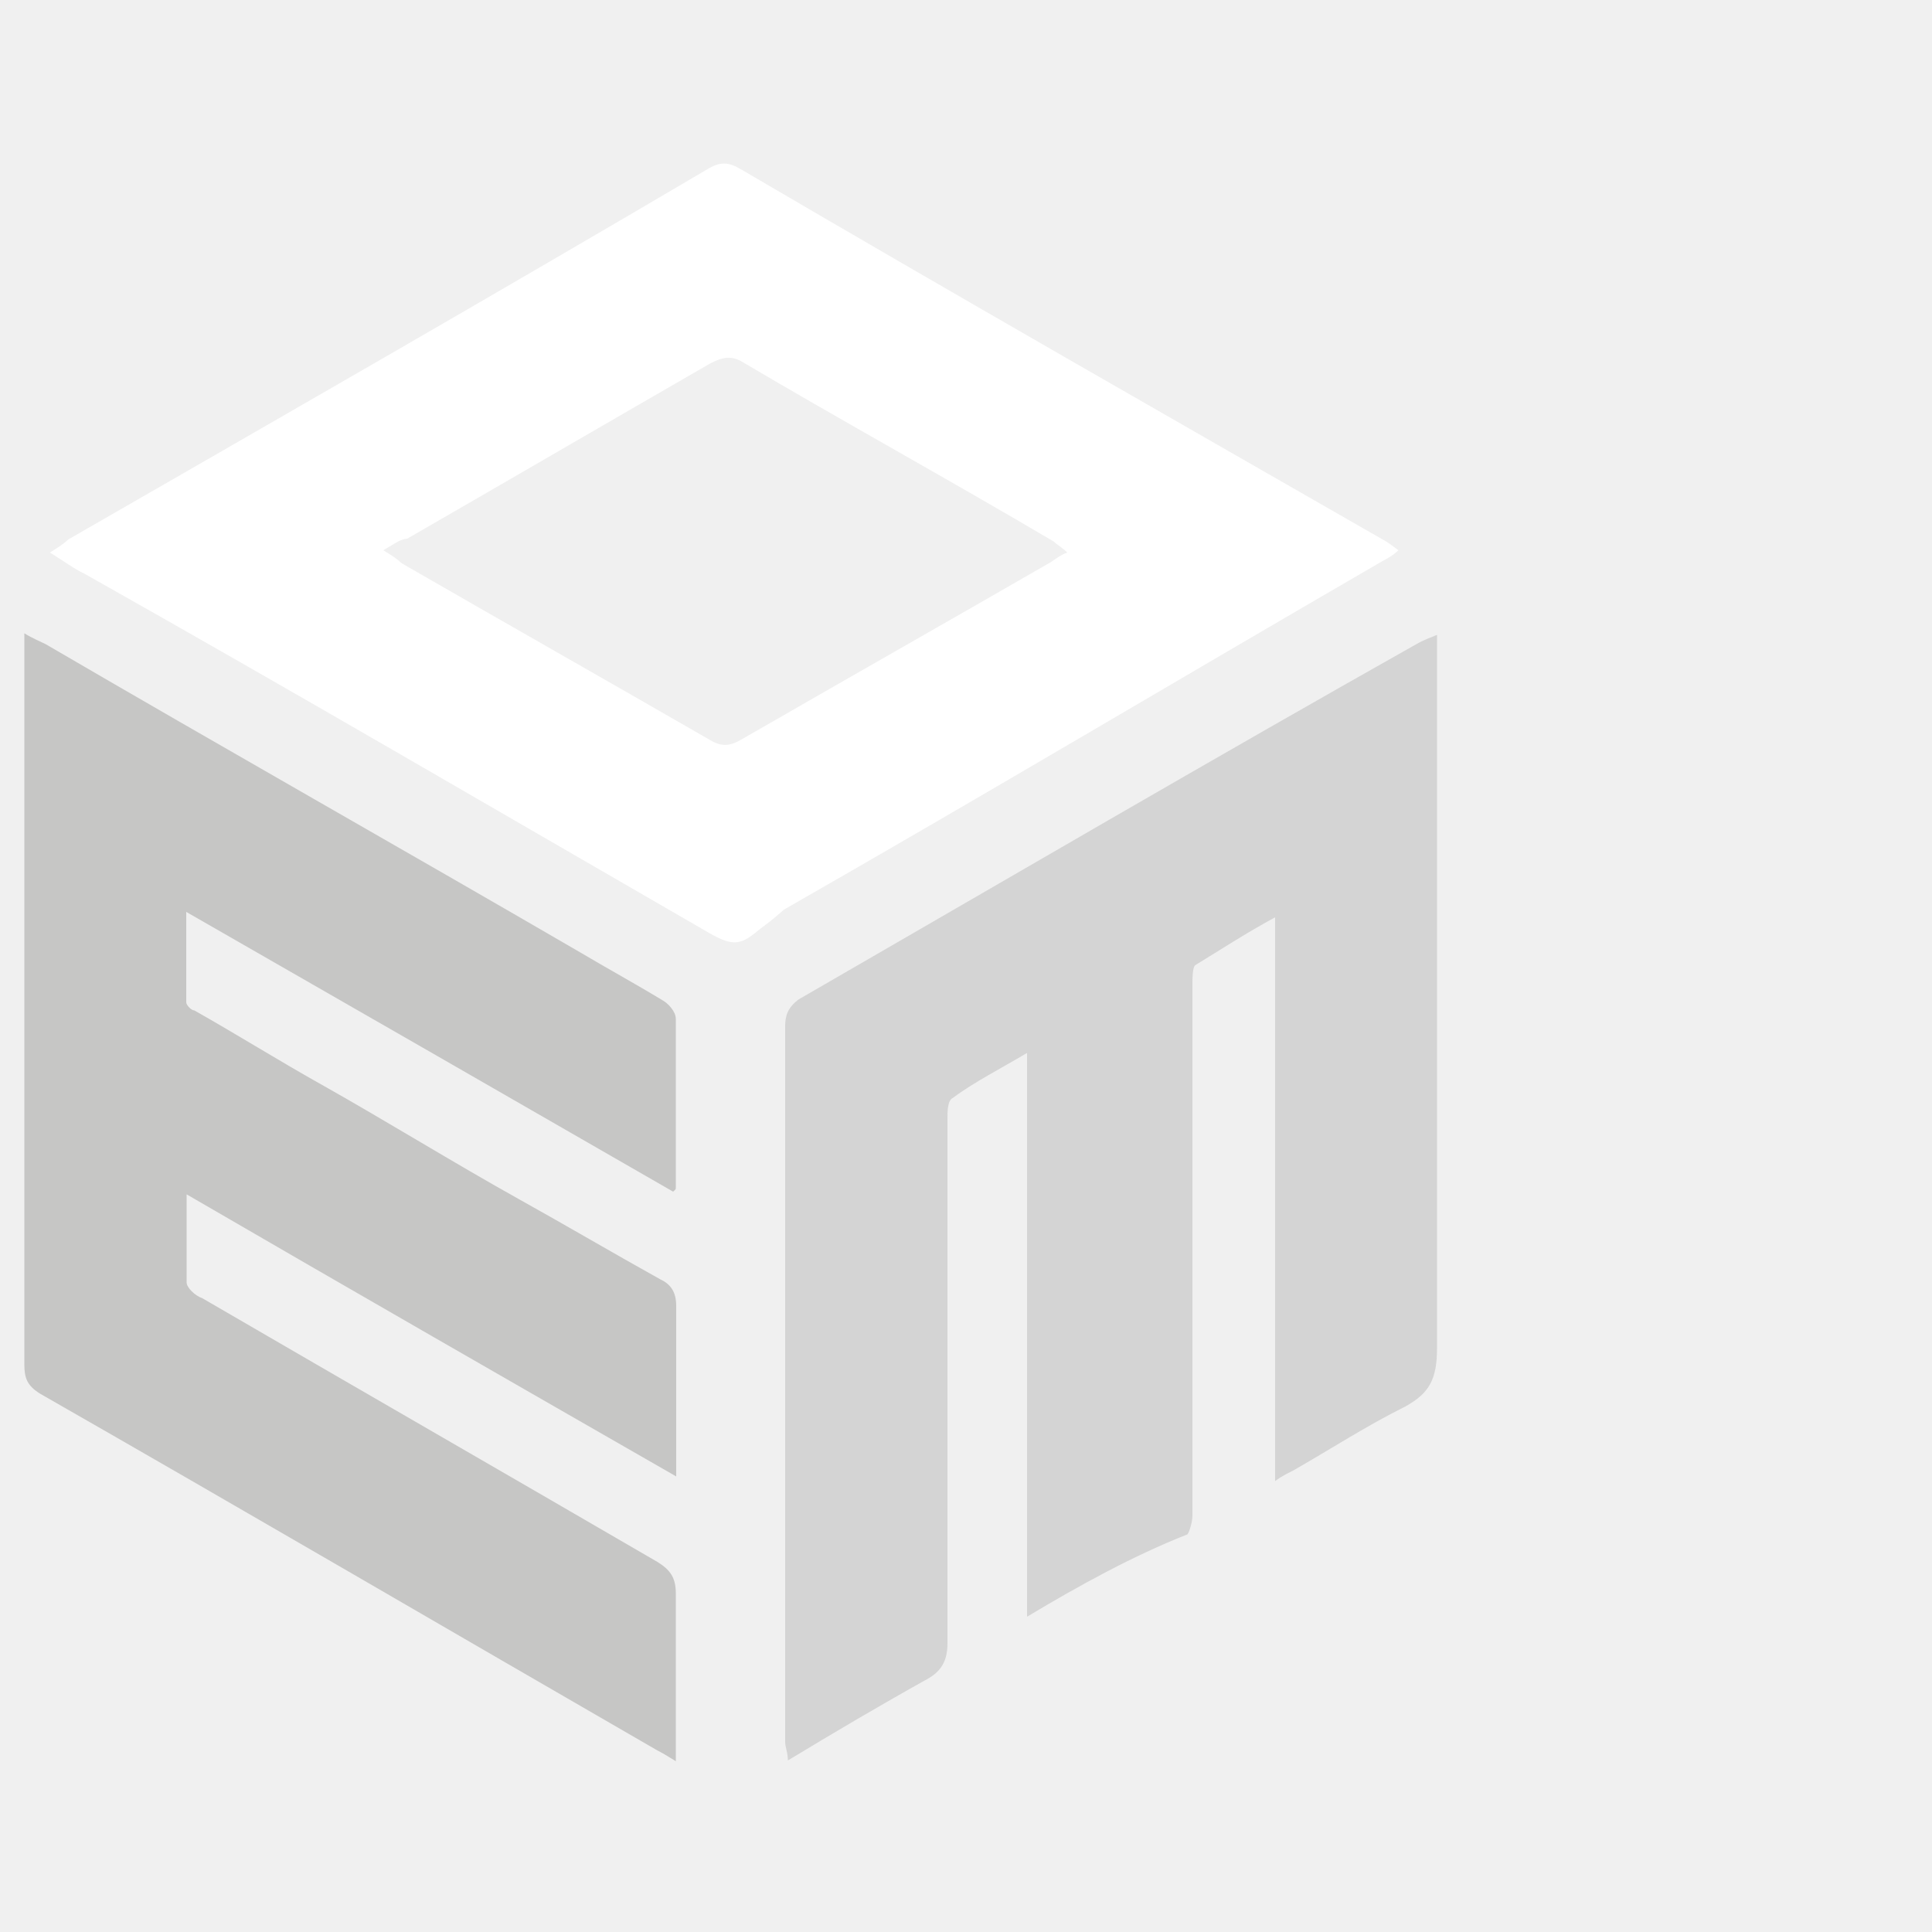
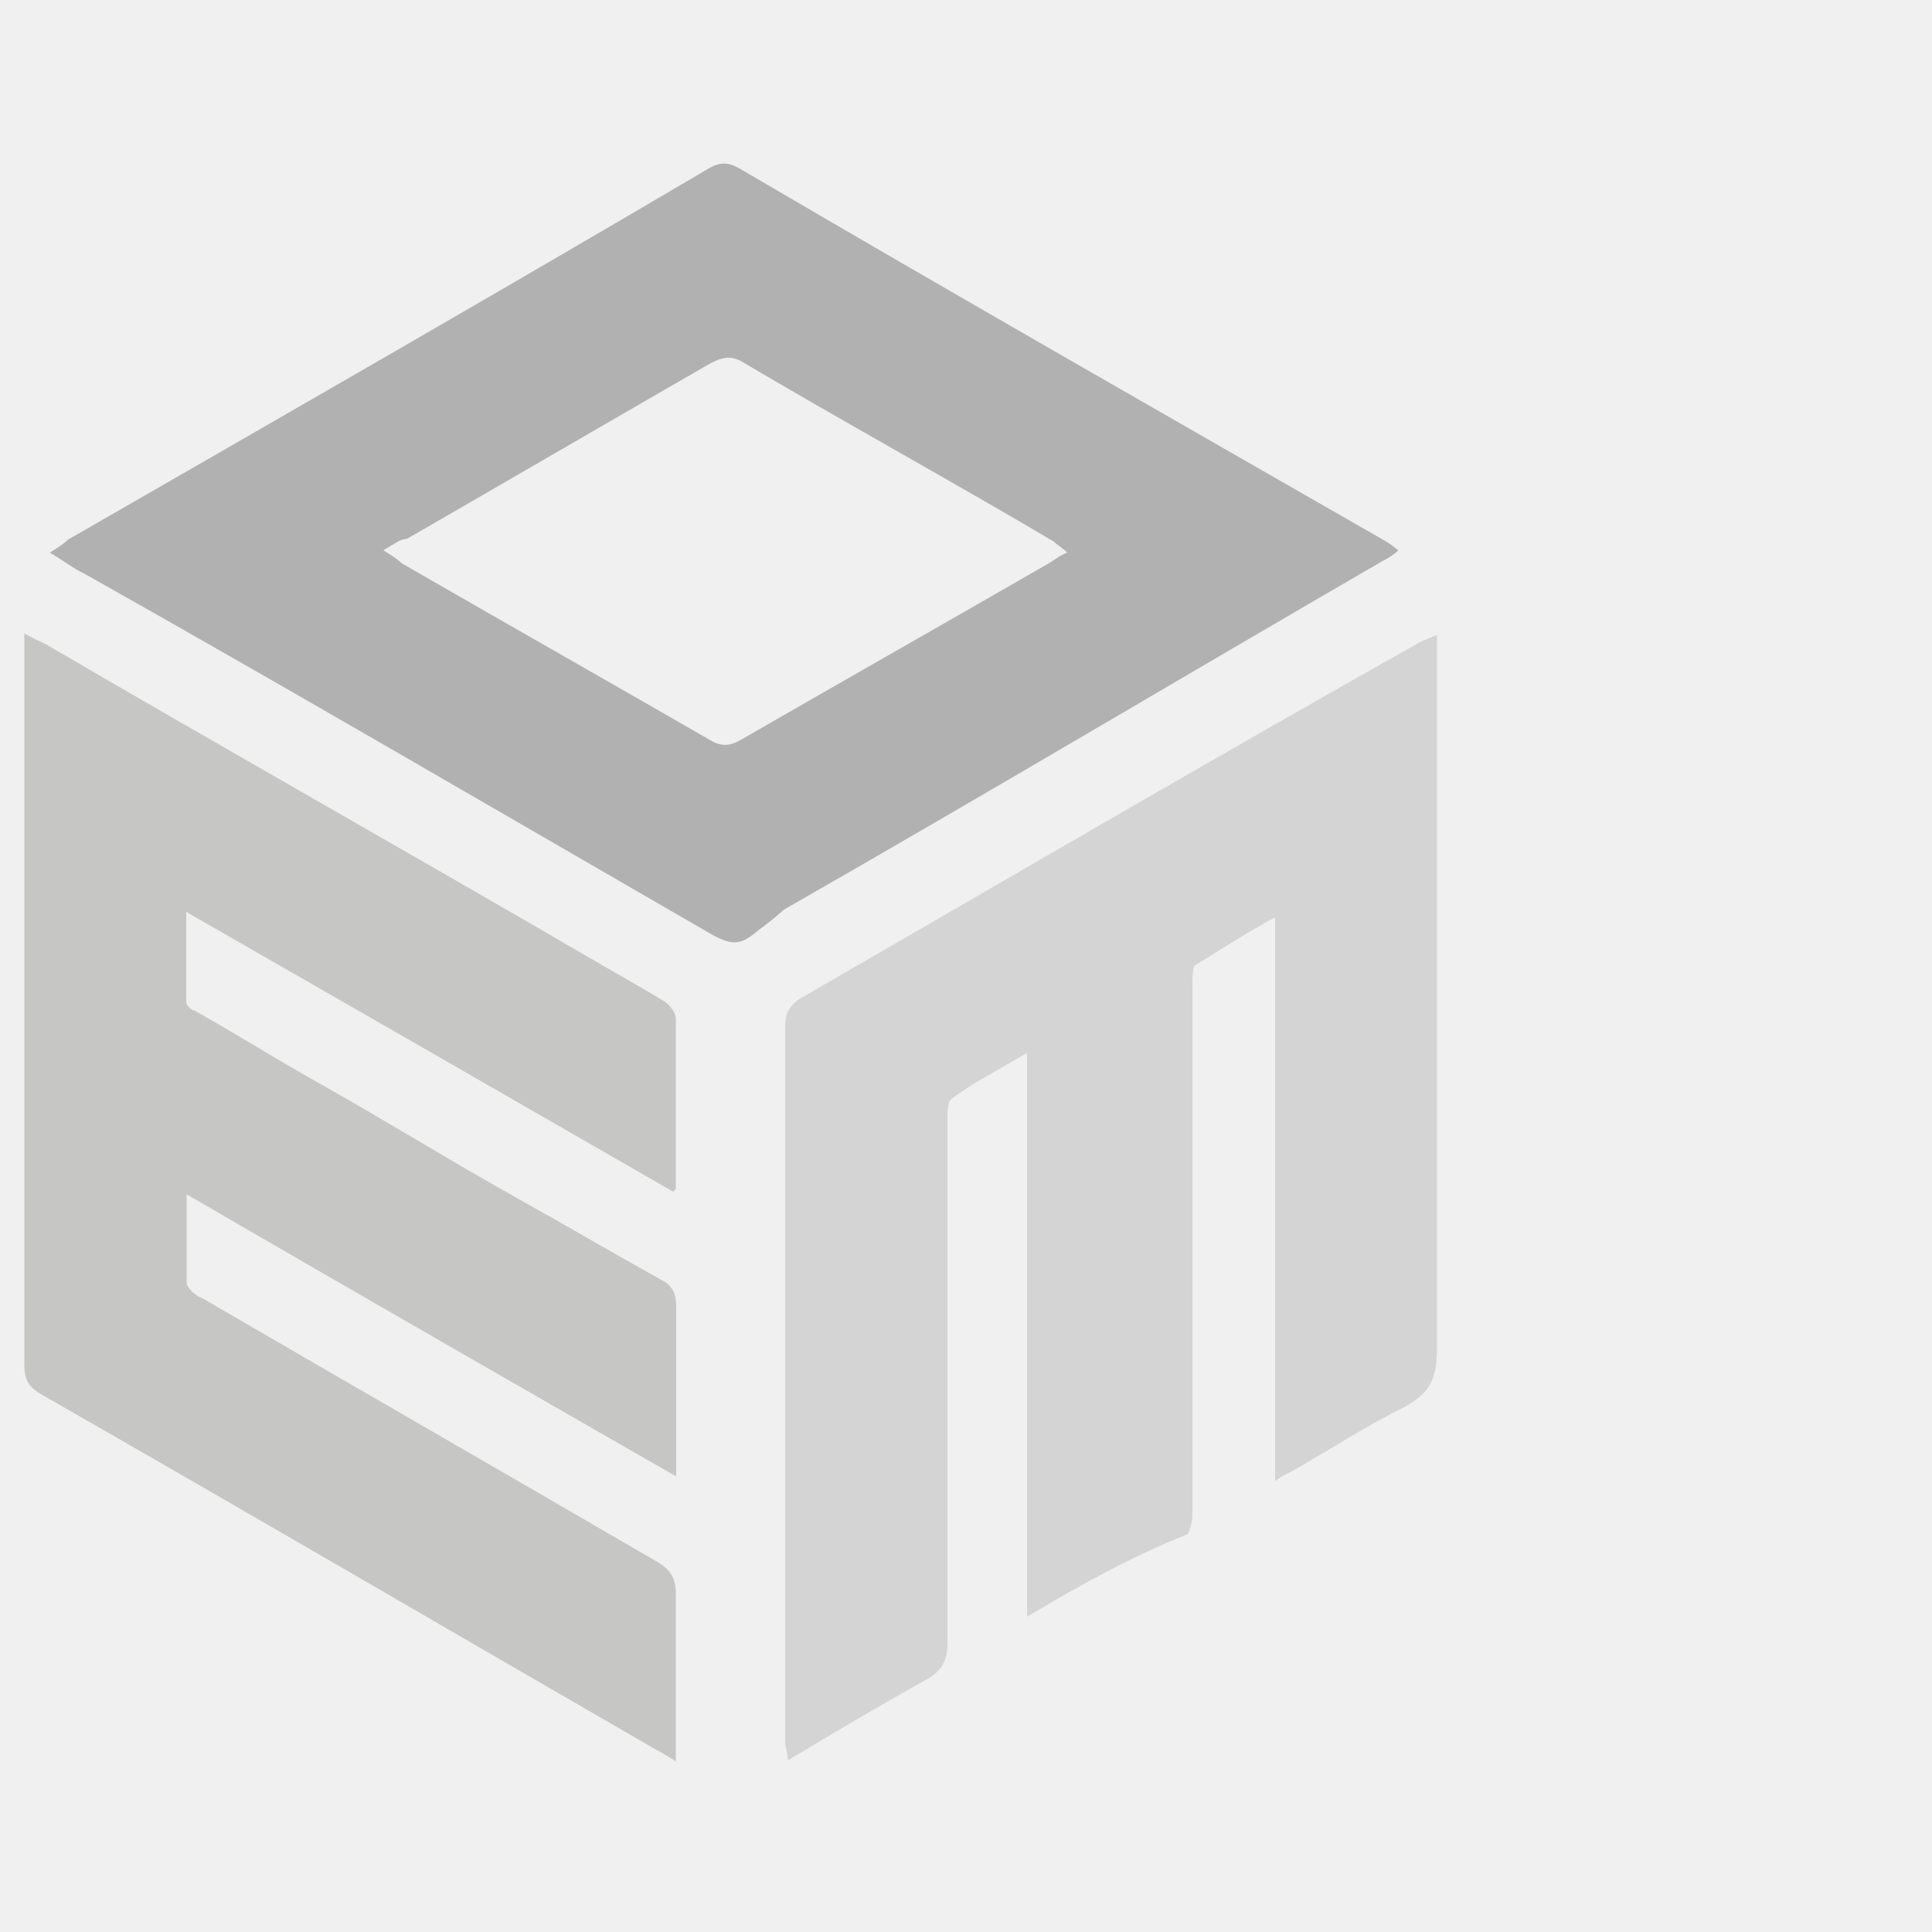
<svg xmlns="http://www.w3.org/2000/svg" viewBox="0 0 50 50" xml:space="preserve">
  <g fill-rule="evenodd" clip-rule="evenodd">
    <path d="M4.82 23.6v2.34c0 .07.13.21.21.21 1.1.62 2.2 1.31 3.31 1.93 1.72.97 3.38 2 5.1 2.96 1.24.69 2.41 1.38 3.65 2.07.28.13.41.34.41.69v4.41c-4.2-2.41-8.4-4.82-12.67-7.3v2.28c0 .13.21.34.41.41 3.92 2.28 7.85 4.54 11.77 6.82.34.21.48.41.48.82v4.34c-.21-.13-.34-.21-.48-.28-5.37-3.1-10.67-6.2-15.97-9.23-.34-.21-.41-.41-.41-.76V16.39c.21.13.41.21.55.28 4.61 2.69 9.23 5.3 13.84 7.98.69.41 1.44.82 2.13 1.24.13.07.34.28.34.48v4.34c0 .07 0 .07-.07.13-4.2-2.42-8.4-4.83-12.6-7.24z" fill="#c6c6c5" />
    <path d="M26.58 41.84V27.25c-.69.41-1.38.76-1.93 1.17-.13.07-.13.34-.13.55v13.56c0 .41-.13.69-.48.9-1.24.69-2.41 1.38-3.65 2.13 0-.21-.07-.34-.07-.48V26.56c0-.28.07-.48.34-.69 5.37-3.1 10.67-6.2 16.05-9.23.13-.07.28-.13.48-.21v18.46c0 .82-.21 1.17-.82 1.51-.97.48-1.93 1.1-2.89 1.65-.13.07-.28.13-.48.28V23.74c-.76.41-1.38.82-2.07 1.24-.07.07-.07.34-.07.48v13.77c0 .13-.07.41-.13.48-1.4.55-2.78 1.31-4.15 2.13z" opacity=".45" fill="#b1b1b1" />
-     <path d="M19.62 24.08c-.48.41-.69.41-1.38 0-5.37-3.1-10.67-6.2-16.05-9.23-.28-.13-.55-.34-.9-.55.21-.13.34-.21.48-.34 5.51-3.17 11.02-6.33 16.52-9.57.34-.21.55-.21.9 0 5.51 3.23 11.08 6.41 16.59 9.57.13.07.21.13.41.28-.13.13-.28.21-.41.28-5.23 3.03-10.19 5.99-15.49 9.02-.39.34-.32.27-.67.54zm-9.7-9.84c.21.13.34.21.48.34 2.62 1.51 5.3 3.03 7.92 4.54.34.21.55.21.9 0 2.62-1.51 5.3-3.03 7.92-4.54.13-.07.28-.21.48-.28-.13-.13-.28-.21-.34-.28-2.69-1.59-5.44-3.1-8.13-4.69-.28-.13-.48-.07-.76.07-2.62 1.51-5.23 3.03-7.85 4.54-.21.02-.35.15-.62.3z" fill="#fff" />
+     <path d="M19.62 24.08c-.48.41-.69.41-1.38 0-5.37-3.1-10.67-6.2-16.05-9.23-.28-.13-.55-.34-.9-.55.21-.13.34-.21.48-.34 5.51-3.17 11.02-6.33 16.52-9.57.34-.21.55-.21.9 0 5.51 3.23 11.08 6.41 16.59 9.57.13.07.21.13.41.28-.13.13-.28.21-.41.28-5.23 3.03-10.19 5.99-15.49 9.02-.39.34-.32.27-.67.54zm-9.7-9.84c.21.13.34.21.48.34 2.62 1.51 5.3 3.03 7.92 4.54.34.21.55.21.9 0 2.62-1.51 5.3-3.03 7.92-4.54.13-.07.28-.21.48-.28-.13-.13-.28-.21-.34-.28-2.69-1.59-5.44-3.1-8.13-4.69-.28-.13-.48-.07-.76.07-2.62 1.51-5.23 3.03-7.85 4.54-.21.02-.35.15-.62.3z" fill="#b1b1b1" />
  </g>
</svg>
